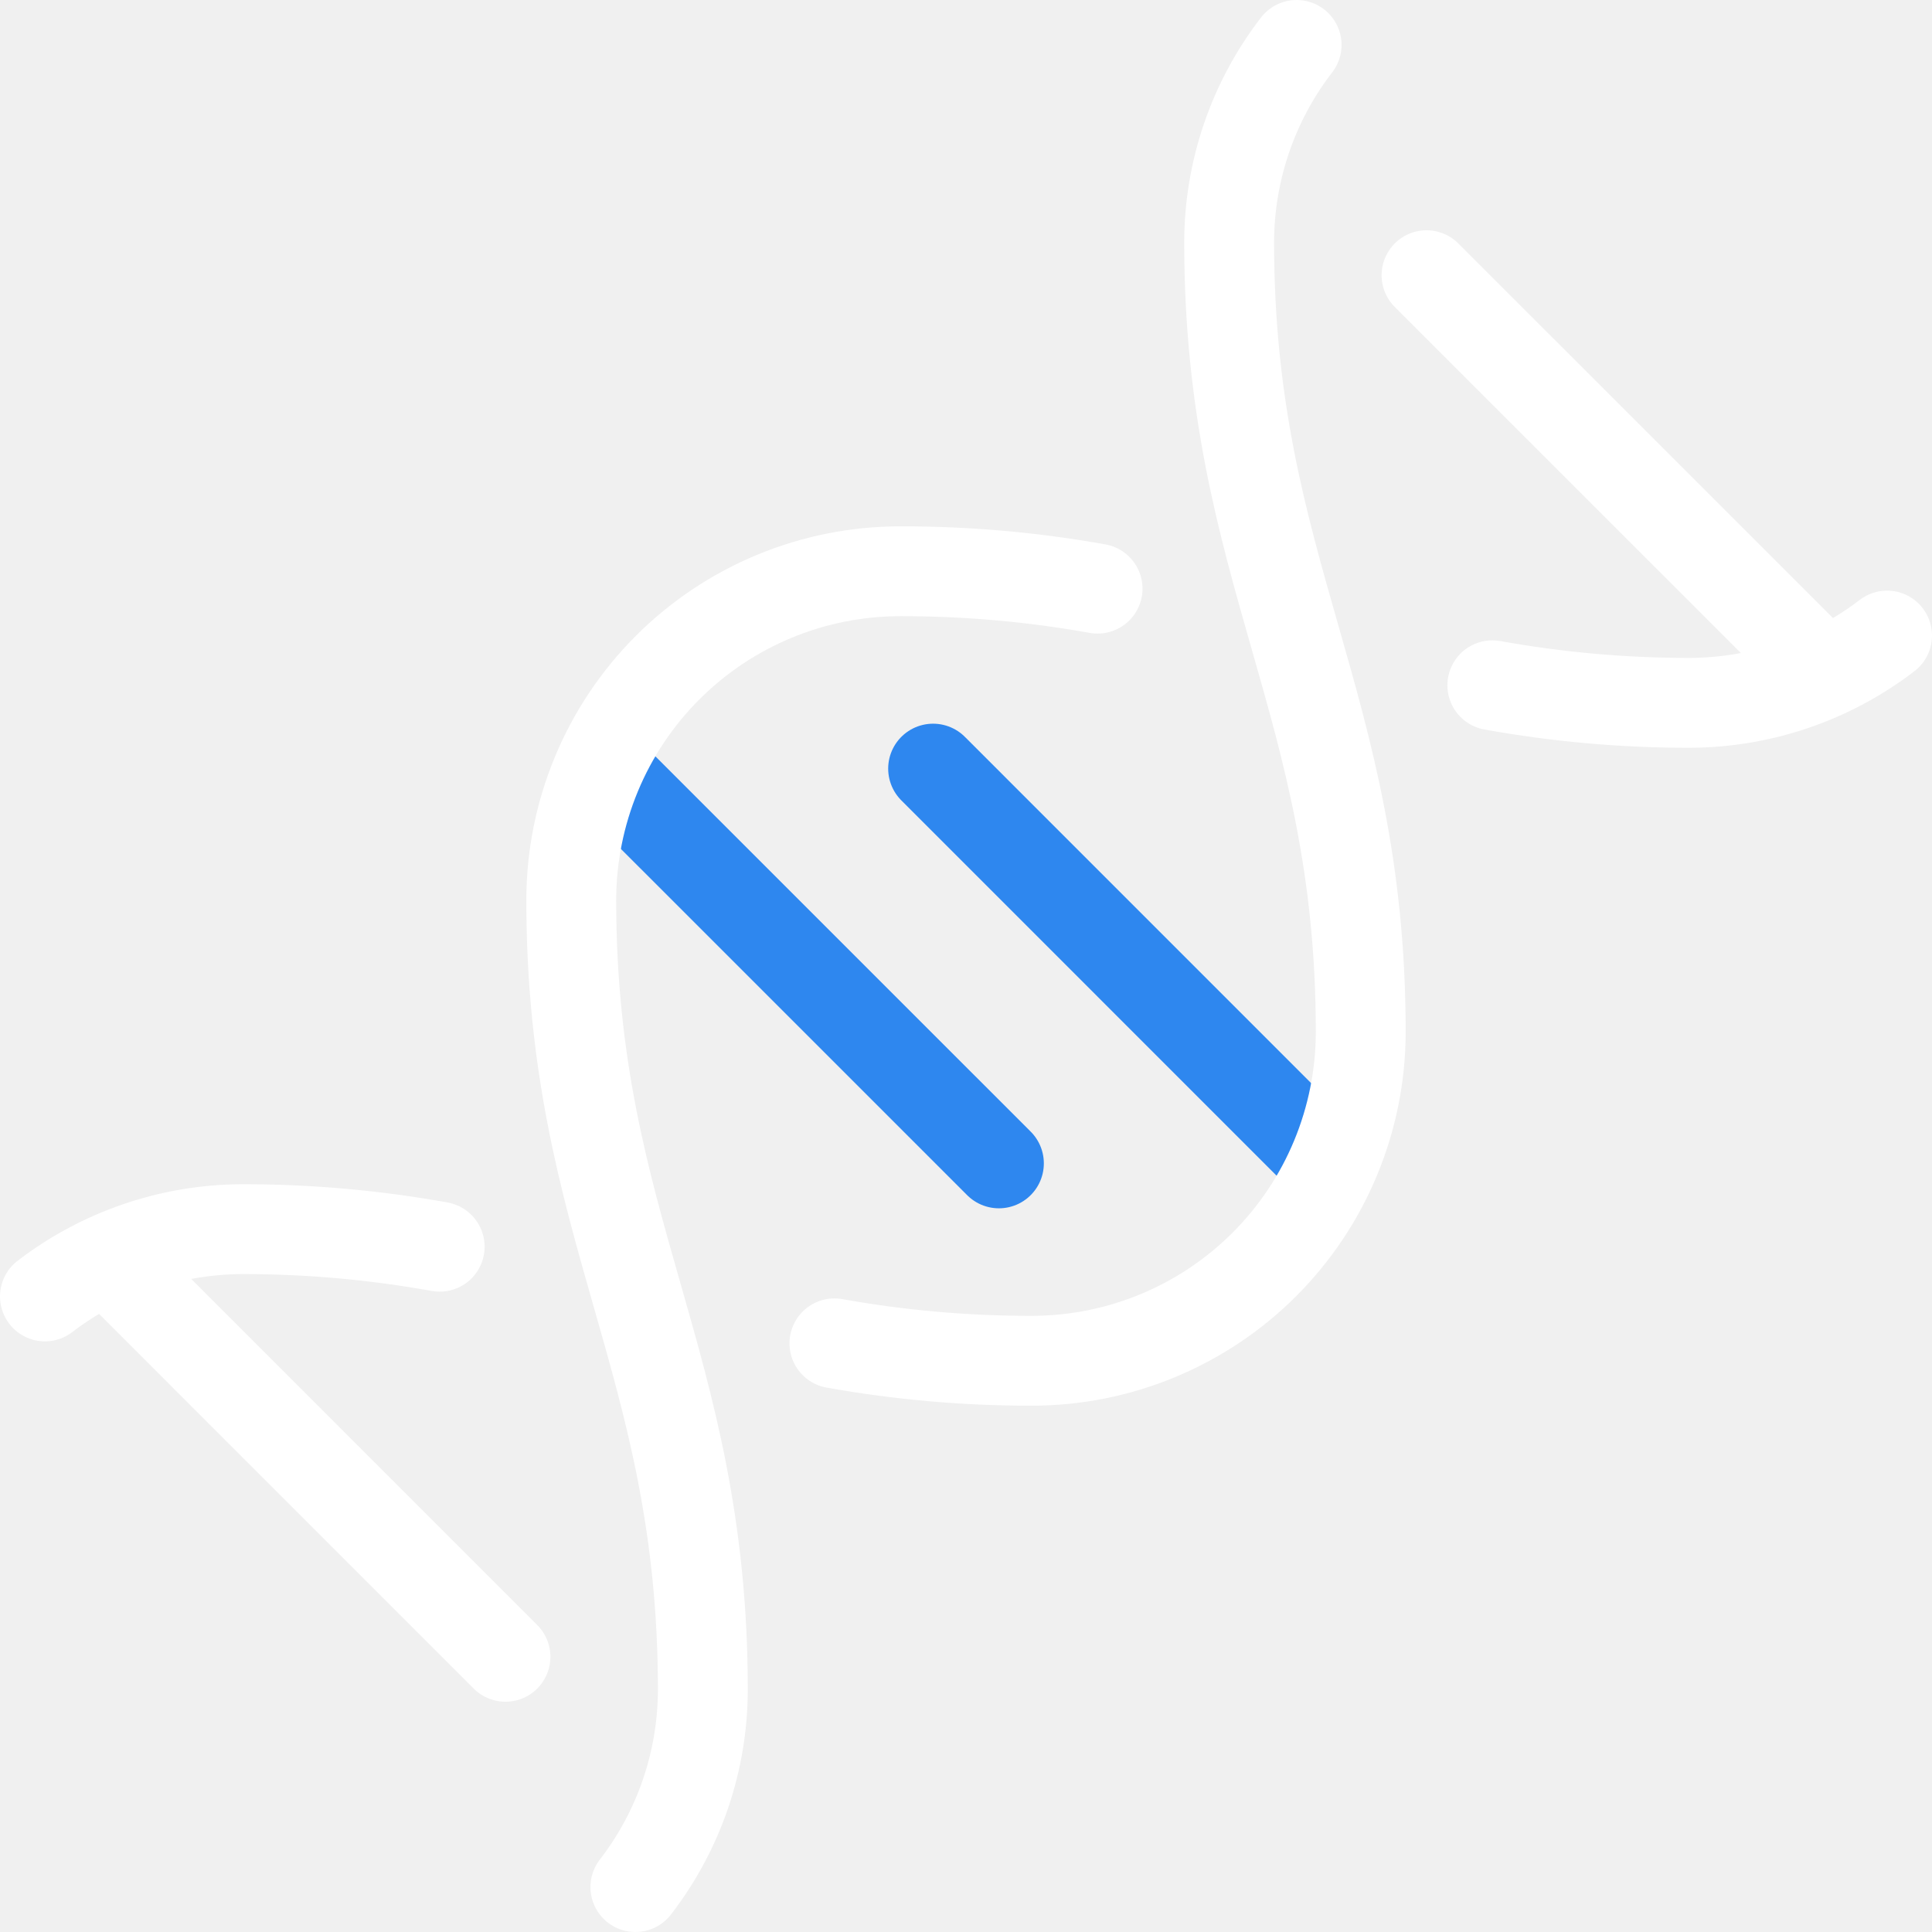
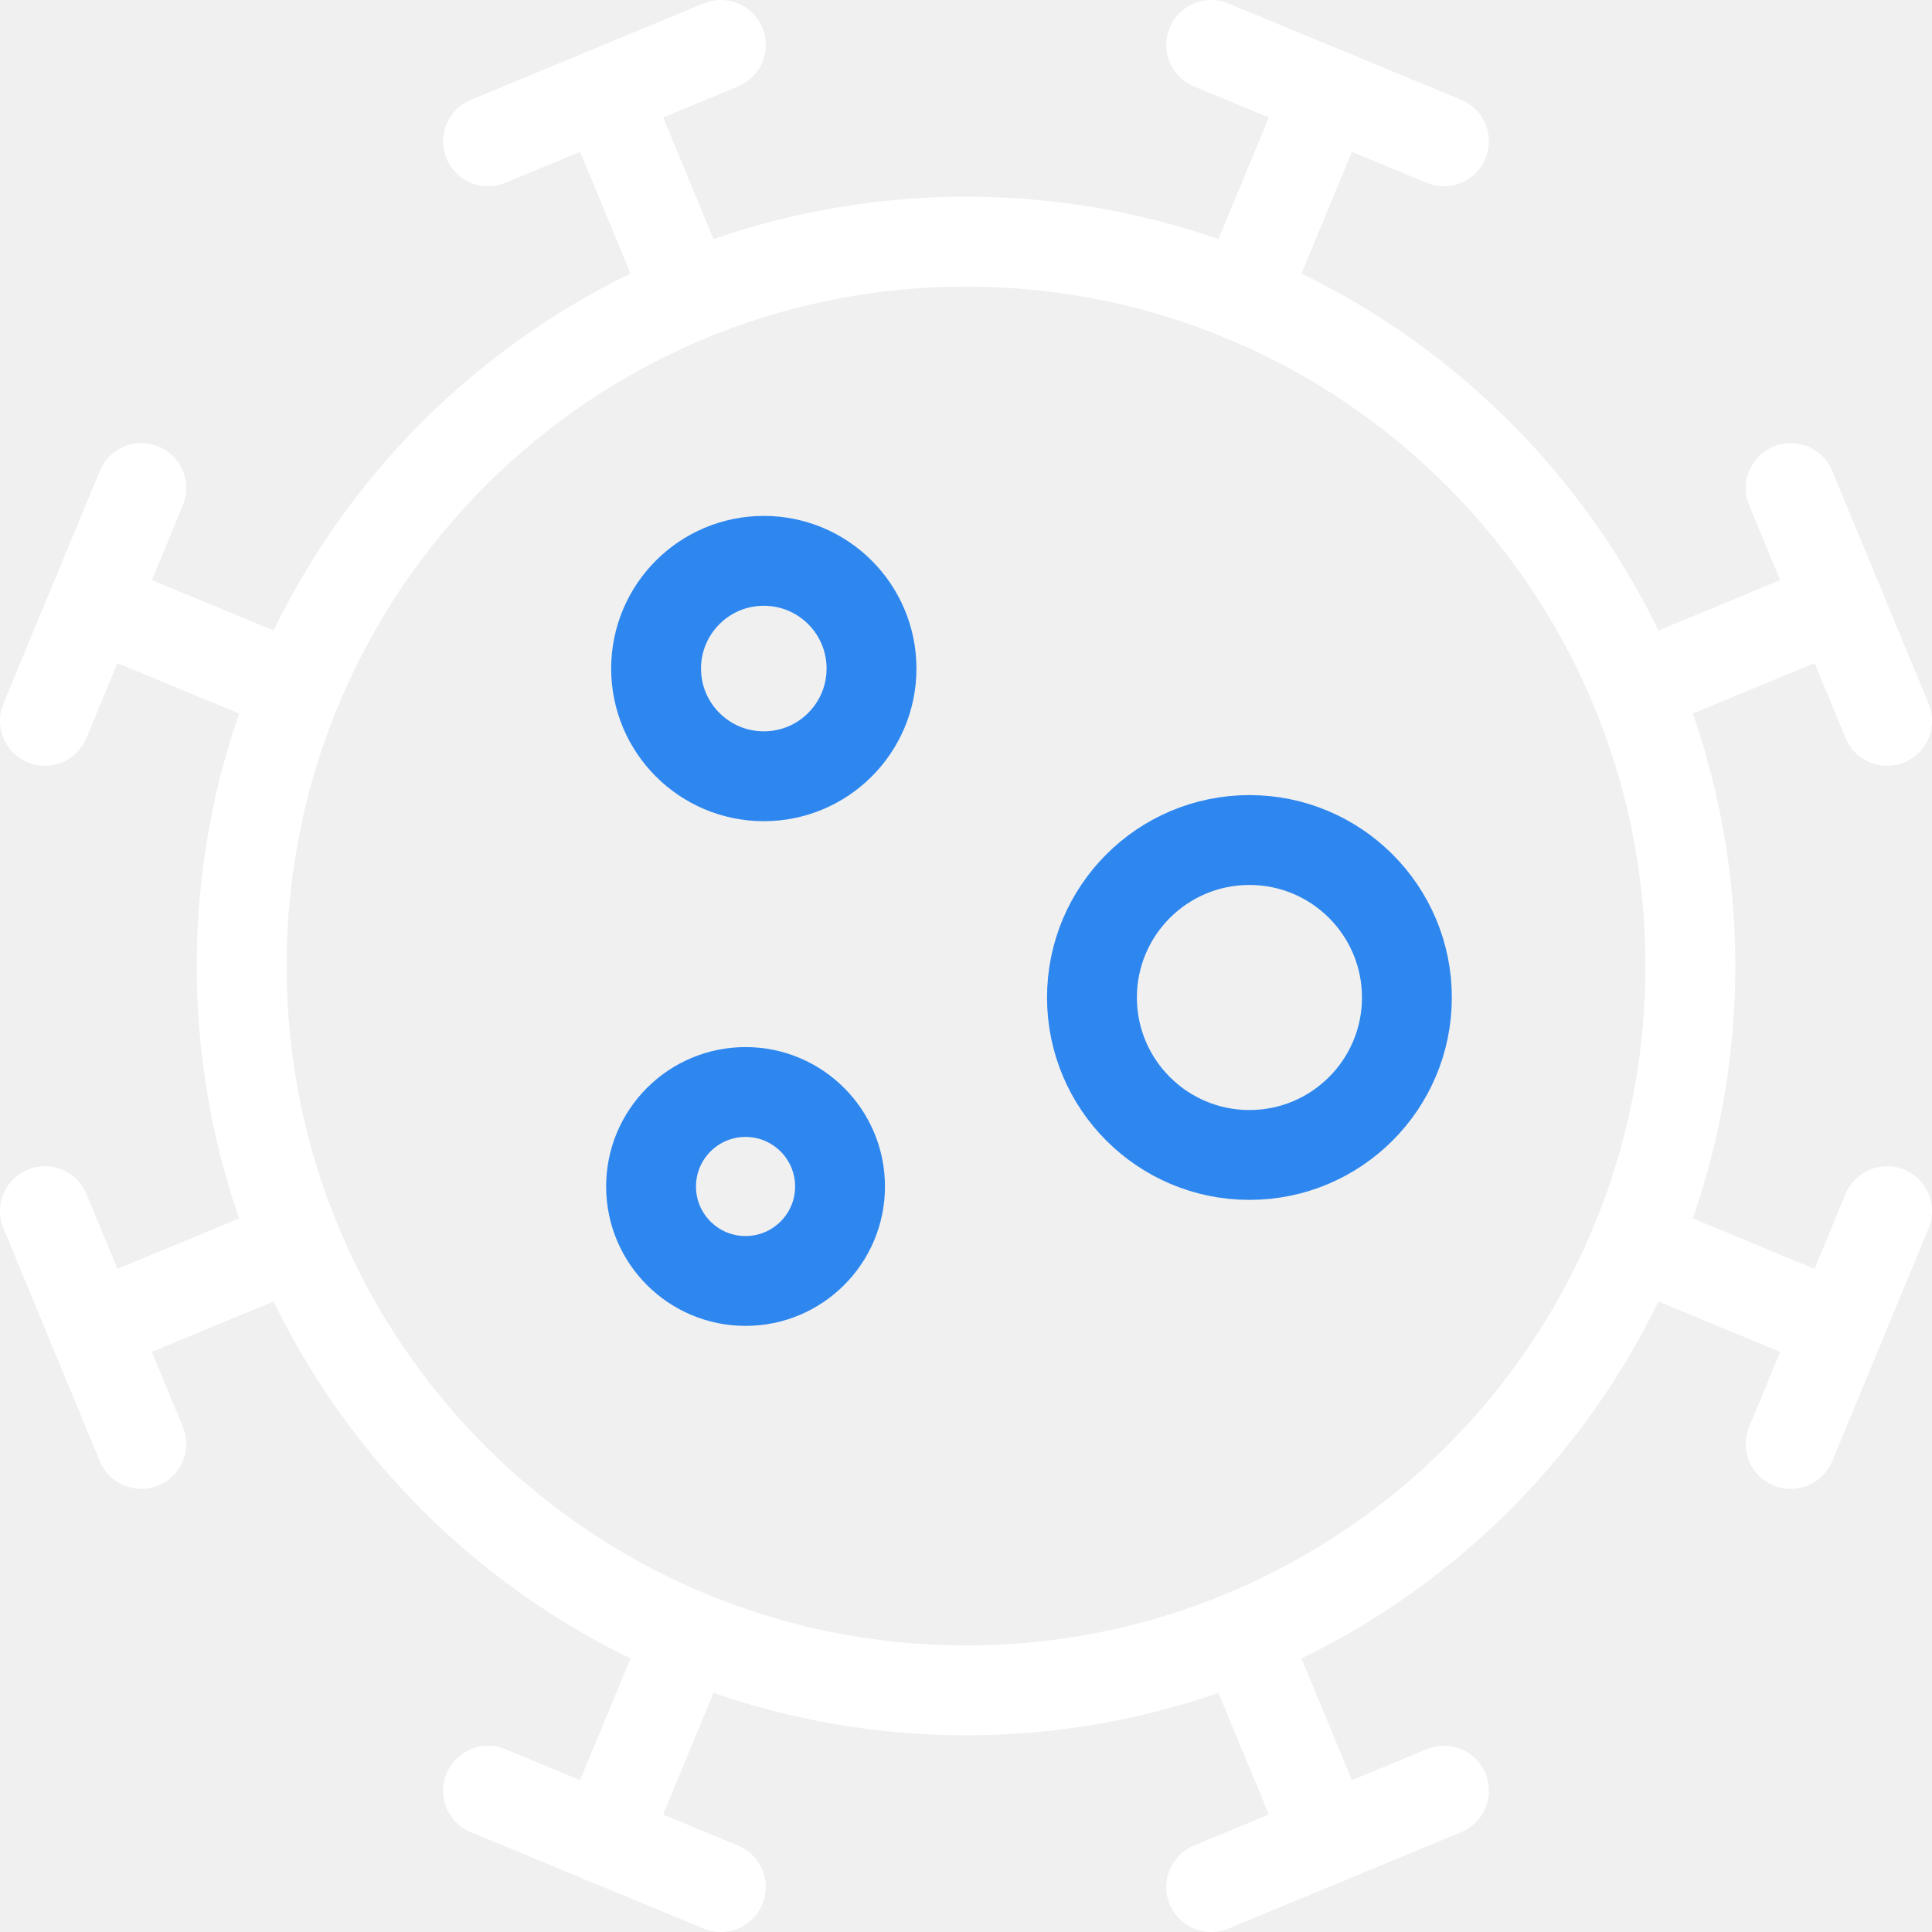
<svg xmlns="http://www.w3.org/2000/svg" width="86" height="86" viewBox="0 0 86 86" fill="none">
-   <path d="M22.5 73.75L4.788 56.036L5.362 56.61" stroke="white" stroke-width="4" stroke-miterlimit="10" stroke-linecap="round" />
-   <path d="M41.536 34.214L59.213 51.893L57.961 50.641" stroke="#2E87EF" stroke-width="4" stroke-miterlimit="10" stroke-linecap="round" />
-   <path d="M44.465 51.786L26.724 34.046L27.153 34.475" stroke="#2E87EF" stroke-width="4" stroke-miterlimit="10" stroke-linecap="round" />
-   <path d="M80.748 29.496L81.215 29.962L63.5 12.25" stroke="white" stroke-width="4" stroke-miterlimit="10" stroke-linecap="round" />
-   <path d="M37.143 59.797C40.042 60.317 42.983 60.576 45.928 60.572C49.812 60.572 53.536 59.029 56.282 56.283C59.029 53.537 60.571 49.812 60.571 45.929C60.571 31.286 54.714 25.429 54.714 10.786C54.718 7.606 55.774 4.517 57.717 2" stroke="white" stroke-width="4" stroke-miterlimit="10" stroke-linecap="round" />
-   <path d="M19.572 55.496C16.672 54.973 13.732 54.711 10.786 54.714C7.608 54.724 4.522 55.776 2 57.709" stroke="white" stroke-width="4" stroke-miterlimit="10" stroke-linecap="round" />
-   <path d="M48.857 26.203C45.958 25.683 43.017 25.424 40.072 25.429C36.188 25.429 32.464 26.972 29.718 29.718C26.971 32.464 25.429 36.188 25.429 40.072C25.429 54.715 31.286 60.572 31.286 75.215C31.282 78.394 30.226 81.484 28.283 84" stroke="white" stroke-width="4" stroke-miterlimit="10" stroke-linecap="round" />
-   <path d="M66.429 30.504C69.328 31.027 72.268 31.289 75.214 31.286C78.392 31.277 81.478 30.224 84 28.291" stroke="white" stroke-width="4" stroke-miterlimit="10" stroke-linecap="round" />
+   <path d="M33.187 57.02C35.51 57.02 37.393 55.137 37.393 52.815C37.393 50.492 35.51 48.609 33.187 48.609C30.864 48.609 28.981 50.492 28.981 52.815C28.981 55.137 30.864 57.02 33.187 57.02Z" stroke="#2E87EF" stroke-width="4" stroke-miterlimit="10" stroke-linecap="round" />
+   <path d="M34 34.554C36.648 34.554 38.794 32.407 38.794 29.759C38.794 27.112 36.648 24.965 34 24.965C31.352 24.965 29.205 27.112 29.205 29.759C29.205 32.407 31.352 34.554 34 34.554Z" stroke="#2E87EF" stroke-width="4" stroke-miterlimit="10" stroke-linecap="round" />
+   <path d="M26.905 4.146L30.658 13.205" stroke="white" stroke-width="4" stroke-miterlimit="10" stroke-linecap="round" />
+   <path d="M21.725 6.291L32.087 2" stroke="white" stroke-width="4" stroke-miterlimit="10" stroke-linecap="round" />
+   <path d="M4.146 26.905L13.204 30.658" stroke="white" stroke-width="4" stroke-miterlimit="10" stroke-linecap="round" />
+   <path d="M2 32.087L6.291 21.725" stroke="white" stroke-width="4" stroke-miterlimit="10" stroke-linecap="round" />
+   <path d="M4.146 59.095L13.203 55.342" stroke="white" stroke-width="4" stroke-miterlimit="10" stroke-linecap="round" />
+   <path d="M6.291 64.274L2 53.913" stroke="white" stroke-width="4" stroke-miterlimit="10" stroke-linecap="round" />
+   <path d="M26.905 81.854L30.658 72.795" stroke="white" stroke-width="4" stroke-miterlimit="10" stroke-linecap="round" />
+   <path d="M32.087 84L21.725 79.709" stroke="white" stroke-width="4" stroke-miterlimit="10" stroke-linecap="round" />
+   <path d="M59.095 81.854L55.342 72.797" stroke="white" stroke-width="4" stroke-miterlimit="10" stroke-linecap="round" />
+   <path d="M64.275 79.709L53.914 84" stroke="white" stroke-width="4" stroke-miterlimit="10" stroke-linecap="round" />
+   <path d="M81.854 59.095L72.795 55.342" stroke="white" stroke-width="4" stroke-miterlimit="10" stroke-linecap="round" />
+   <path d="M84.001 53.913L79.71 64.274" stroke="white" stroke-width="4" stroke-miterlimit="10" stroke-linecap="round" />
+   <path d="M81.854 26.905L72.795 30.658" stroke="white" stroke-width="4" stroke-miterlimit="10" stroke-linecap="round" />
+   <path d="M79.71 21.725L84.001 32.087" stroke="white" stroke-width="4" stroke-miterlimit="10" stroke-linecap="round" />
+   <path d="M59.095 4.146L55.342 13.205" stroke="white" stroke-width="4" stroke-miterlimit="10" stroke-linecap="round" />
+   <path d="M53.914 2L64.275 6.291" stroke="white" stroke-width="4" stroke-miterlimit="10" stroke-linecap="round" />
+   <path d="M43.001 75.243C60.808 75.243 75.243 60.807 75.243 43C75.243 25.193 60.808 10.757 43.001 10.757C25.193 10.757 10.758 25.193 10.758 43C10.758 60.807 25.193 75.243 43.001 75.243Z" stroke="white" stroke-width="4" stroke-miterlimit="10" stroke-linecap="round" />
+   <path d="M55.617 51.411C59.488 51.411 62.626 48.273 62.626 44.402C62.626 40.531 59.488 37.393 55.617 37.393C51.746 37.393 48.607 40.531 48.607 44.402C48.607 48.273 51.746 51.411 55.617 51.411Z" stroke="#2E87EF" stroke-width="4" stroke-miterlimit="10" stroke-linecap="round" />
</svg>
